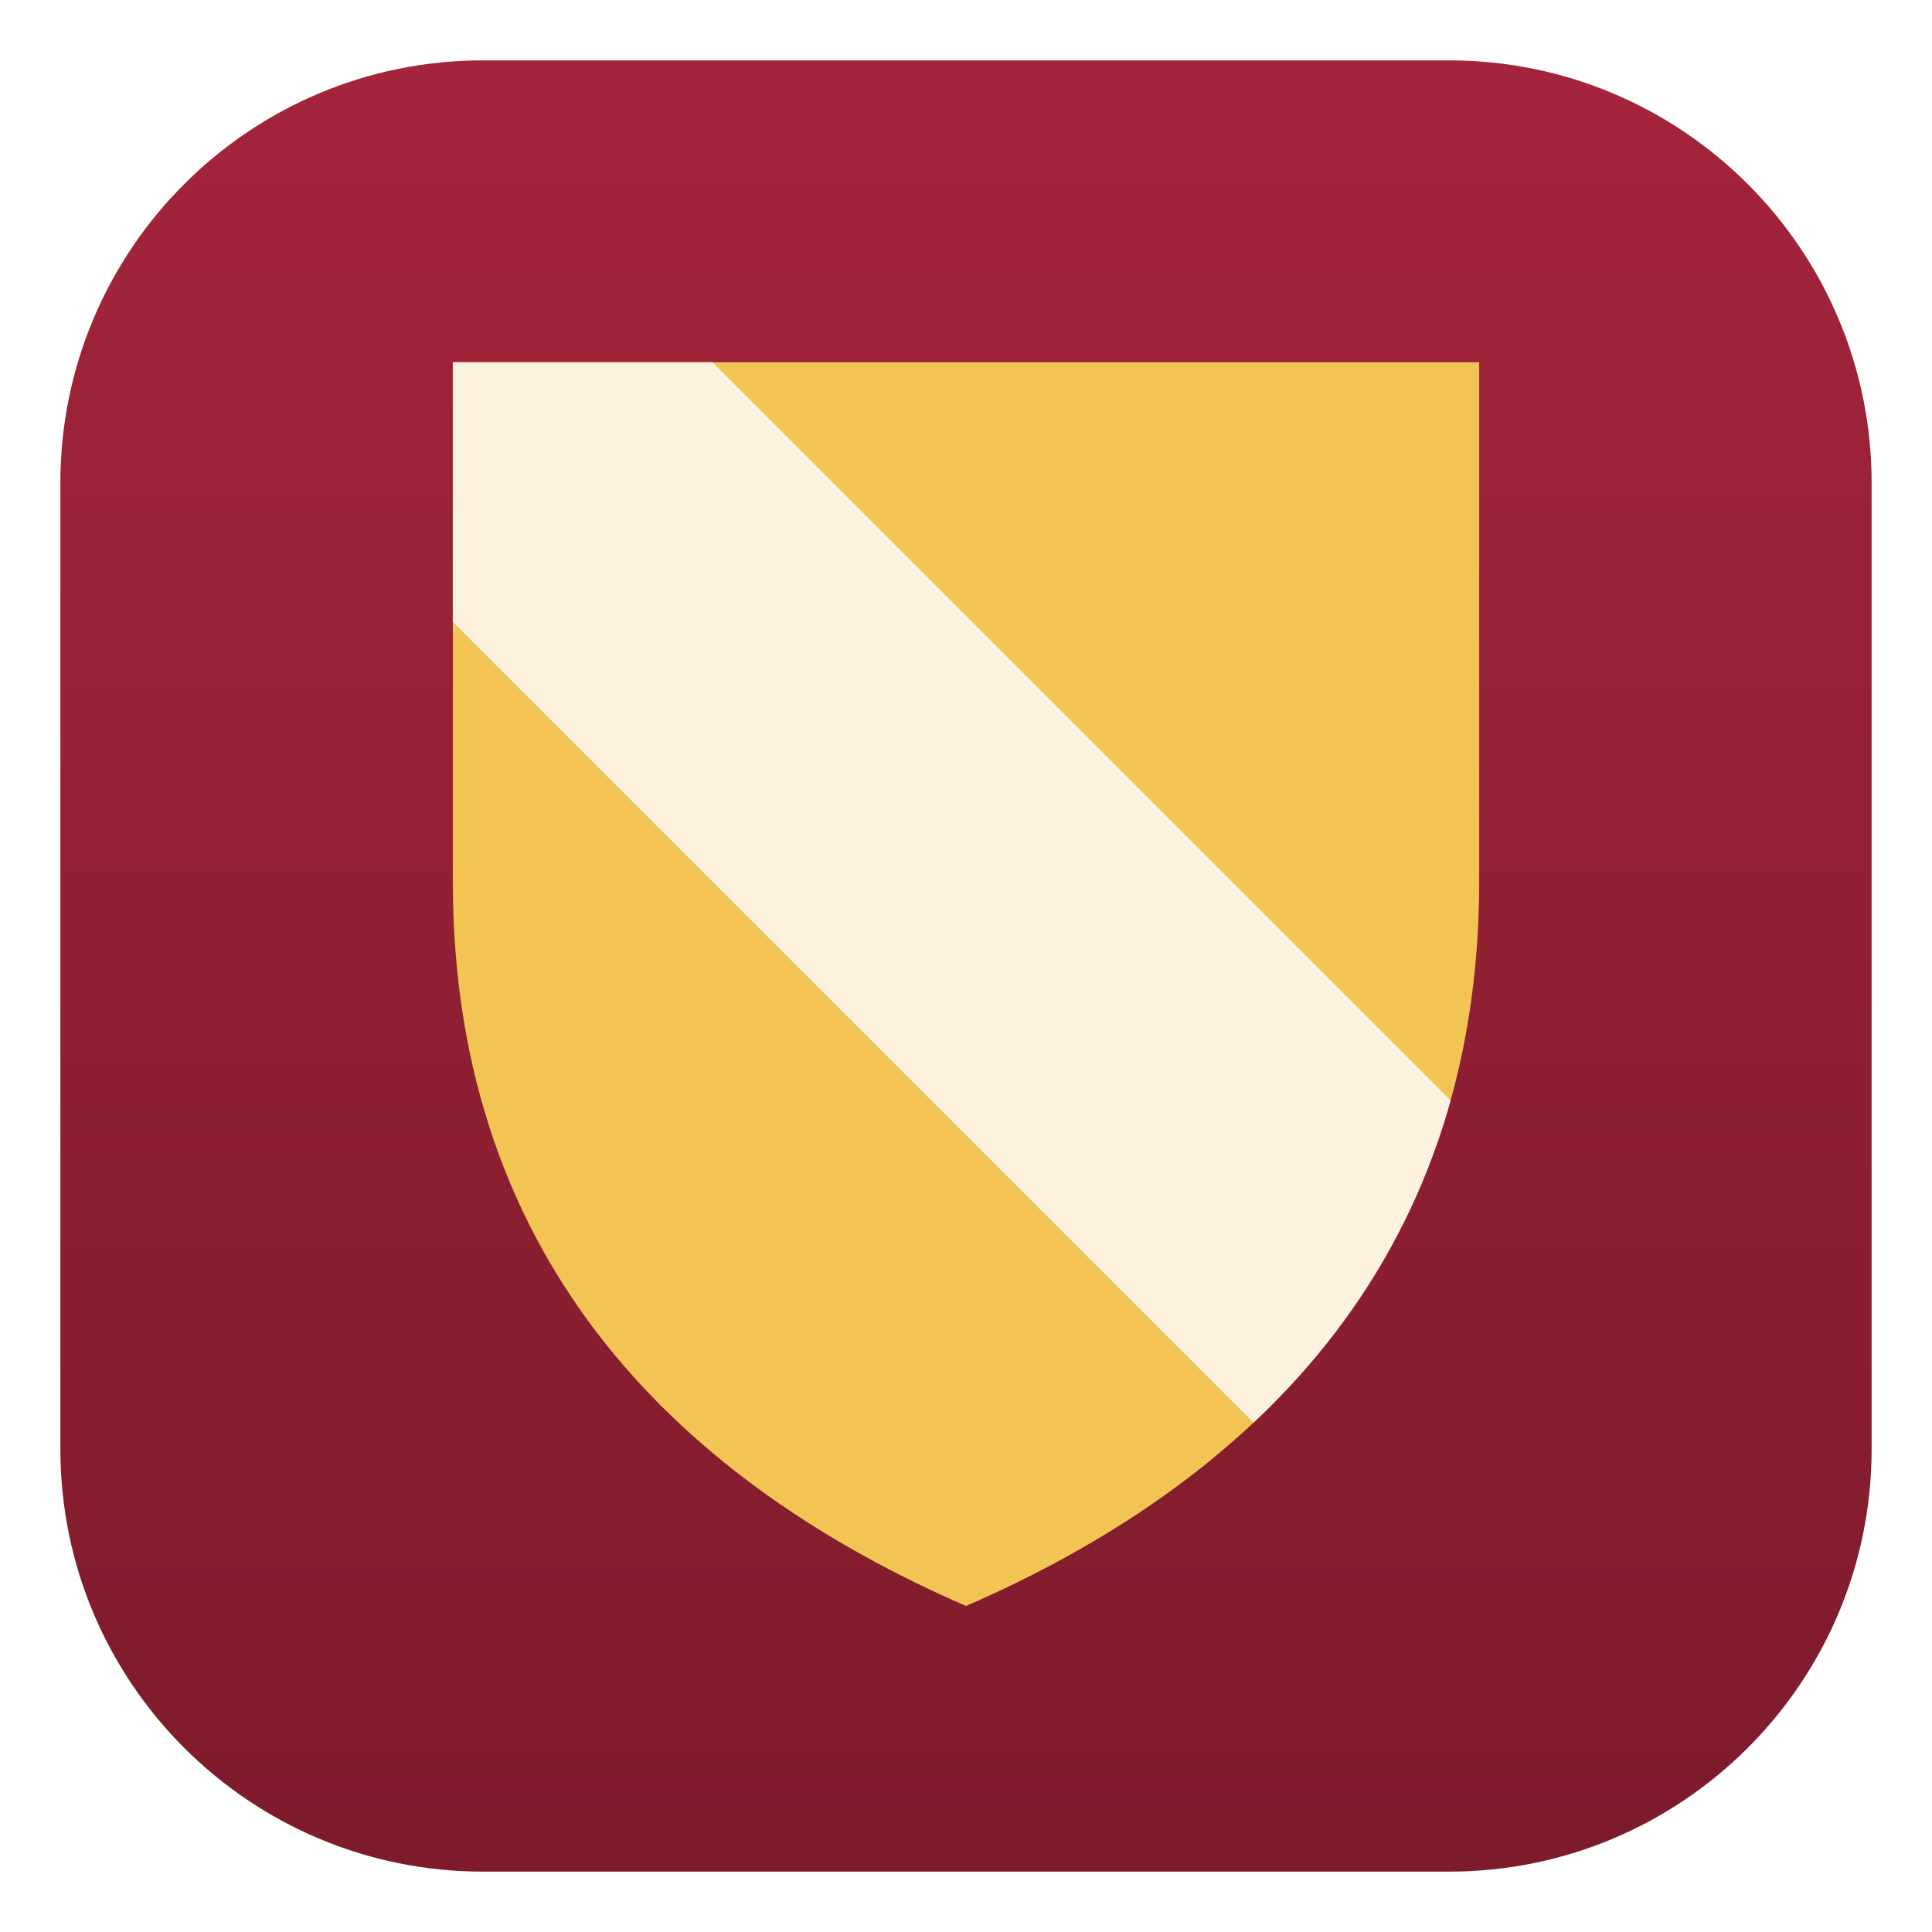
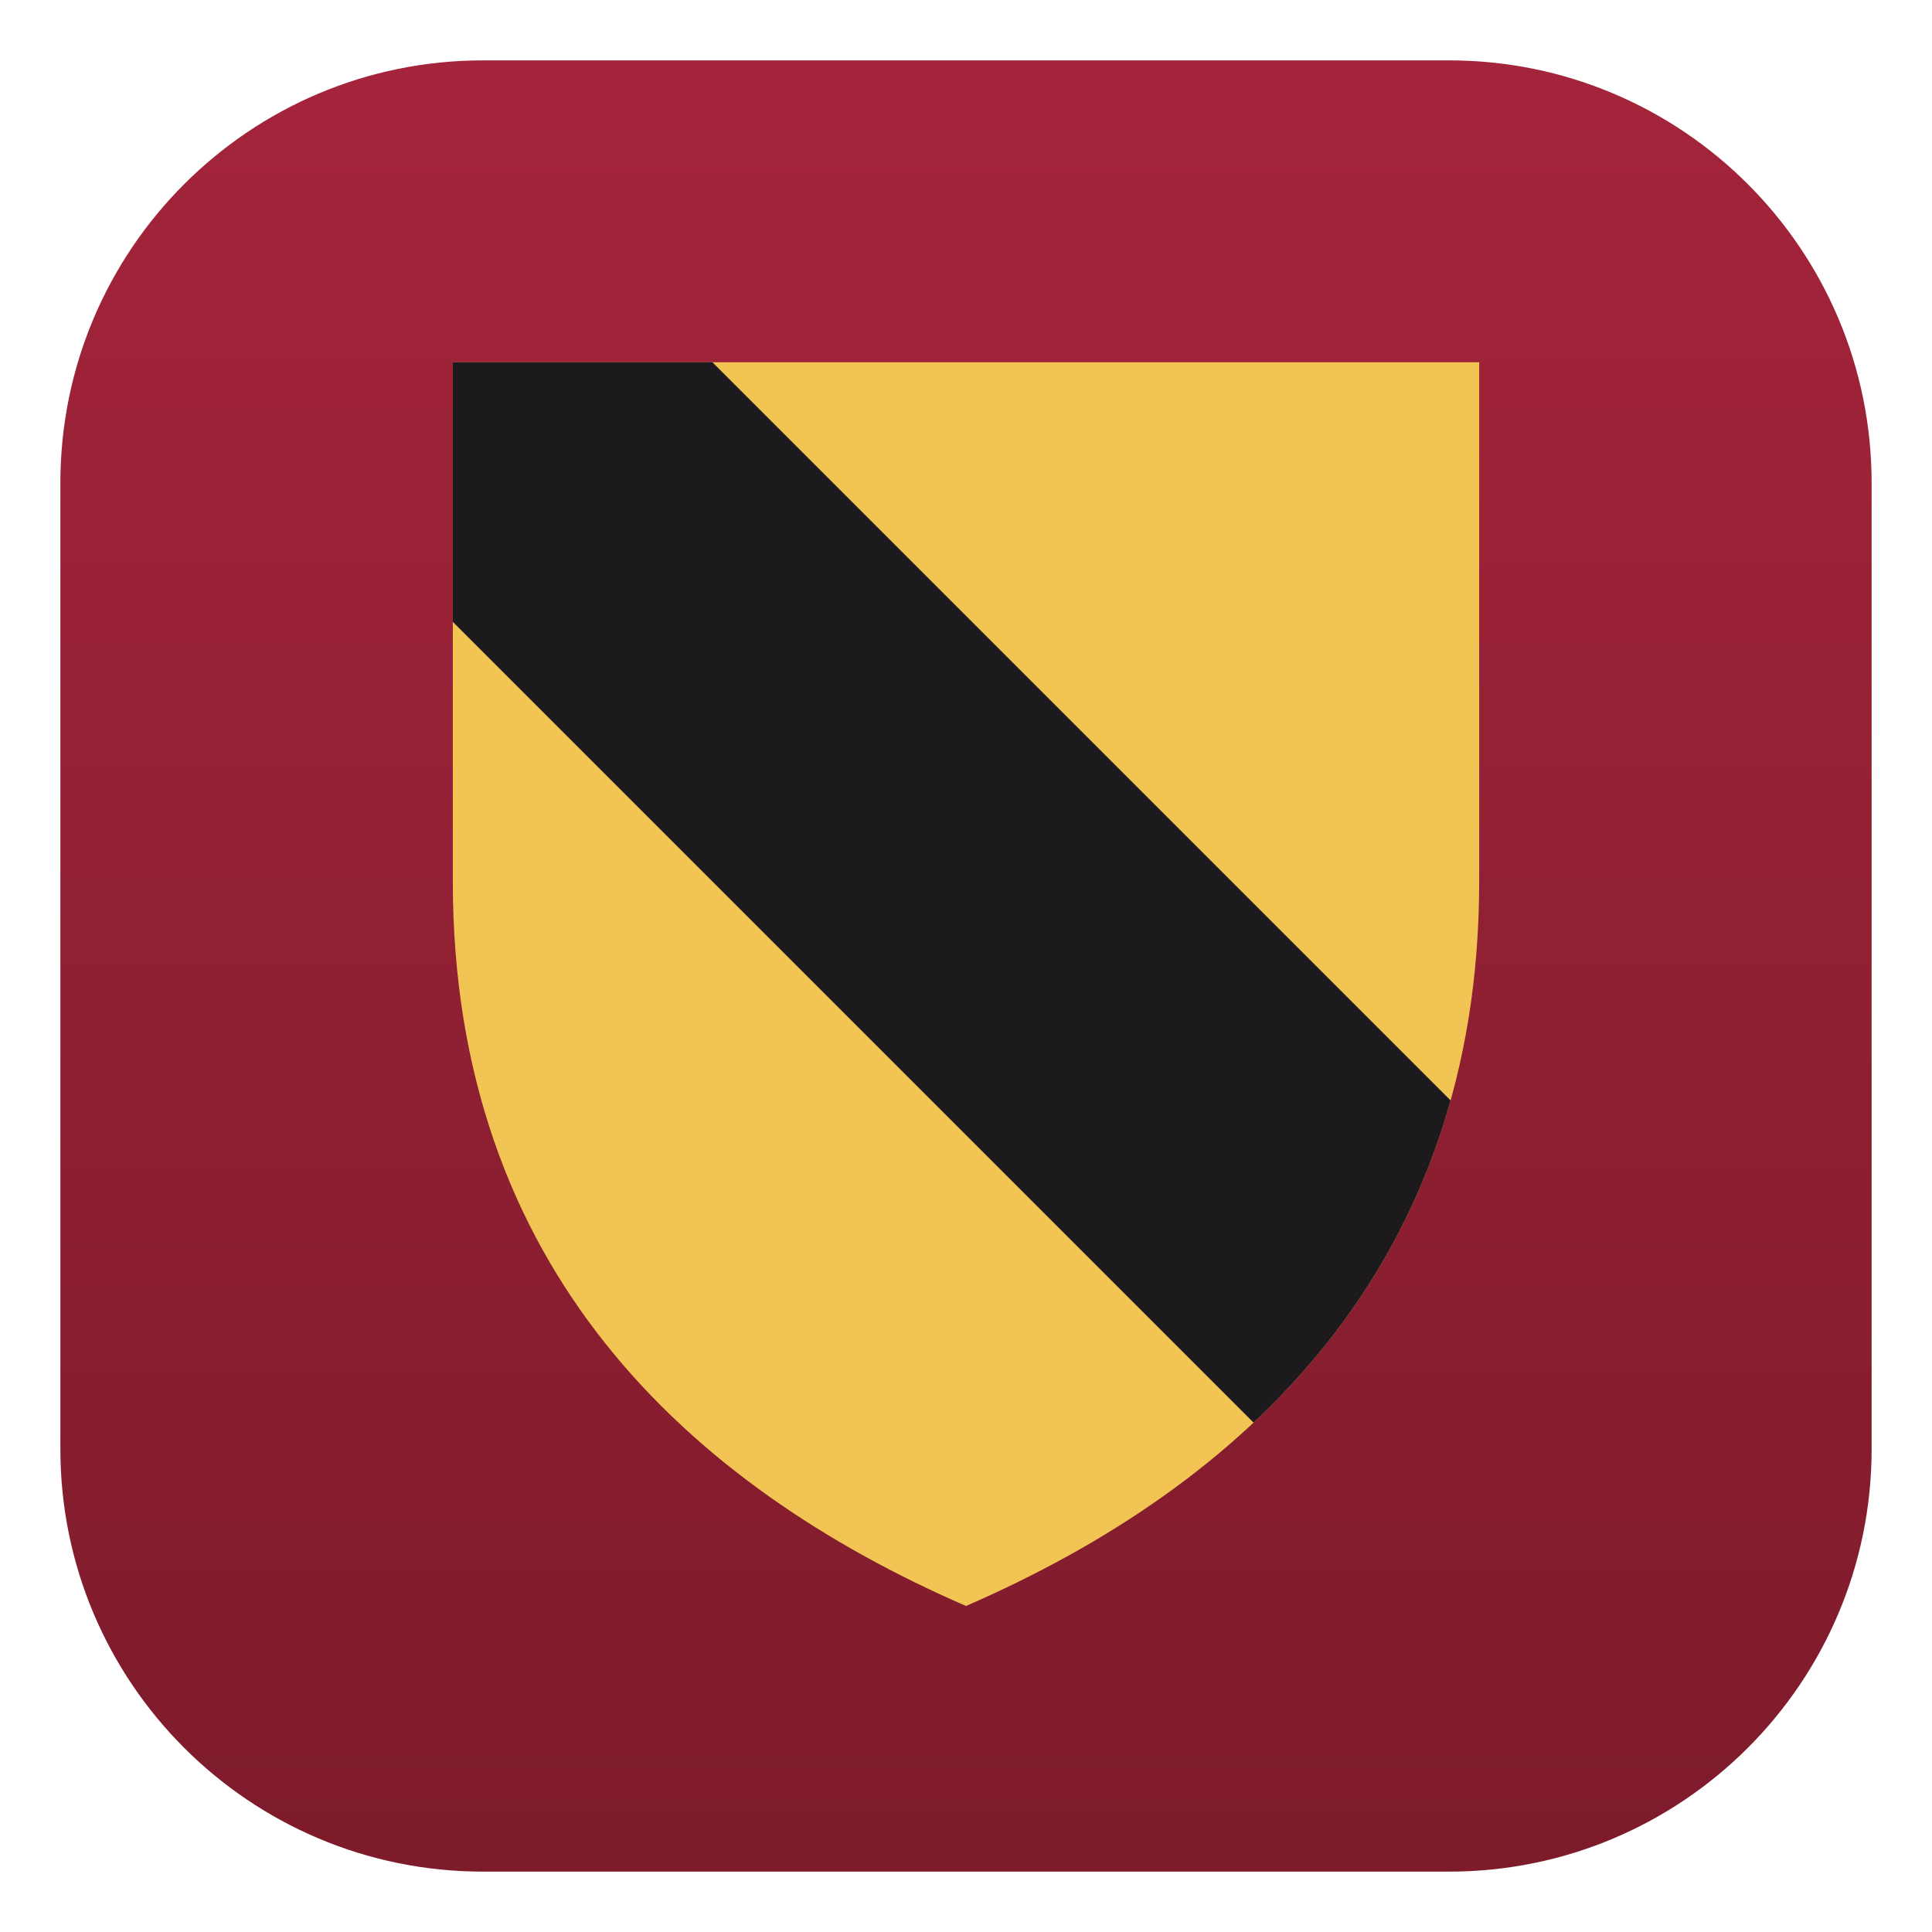
<svg xmlns="http://www.w3.org/2000/svg" viewBox="0 0 32 32" role="img" aria-label="Heraldry Builder">
  <style>
    .t0 { stop-color: #a4243b }
    .t1 { stop-color: #7d1b2b }
    .gold { fill: #f1c453 }
-     .cream { fill: #fdf2e0 }
+     .sable { fill: #1c1a1d }
    @media (prefers-color-scheme: dark) {
      .t0 { stop-color: #c33049 }
      .t1 { stop-color: #8f2030 }
      .gold { fill: #ffd166 }
-       .cream { fill: #fff4e2 }
    }
  </style>
  <defs>
    <linearGradient id="tile" x1="0" y1="0" x2="0" y2="1">
      <stop offset="0" class="t0" />
      <stop offset="1" class="t1" />
    </linearGradient>
    <clipPath id="shield">
      <path d="M7.5 6H24.5V14.6C24.5 21 20.6 24.6 16 26.6C11.4 24.6 7.5 21 7.5 14.6Z" />
    </clipPath>
  </defs>
  <rect x="1" y="1" width="30" height="30" rx="7" fill="url(#tile)" />
  <path class="gold" d="M7.5 6H24.5V14.6C24.5 21 20.6 24.6 16 26.6C11.4 24.6 7.5 21 7.5 14.6Z" />
-   <path class="cream" clip-path="url(#shield)" d="M4.6 7.4L8.9 3.1L28.4 22.6L24.1 26.9Z" />
+   <path class="sable" clip-path="url(#shield)" d="M4.6 7.4L8.9 3.1L28.4 22.6L24.1 26.9Z" />
</svg>
